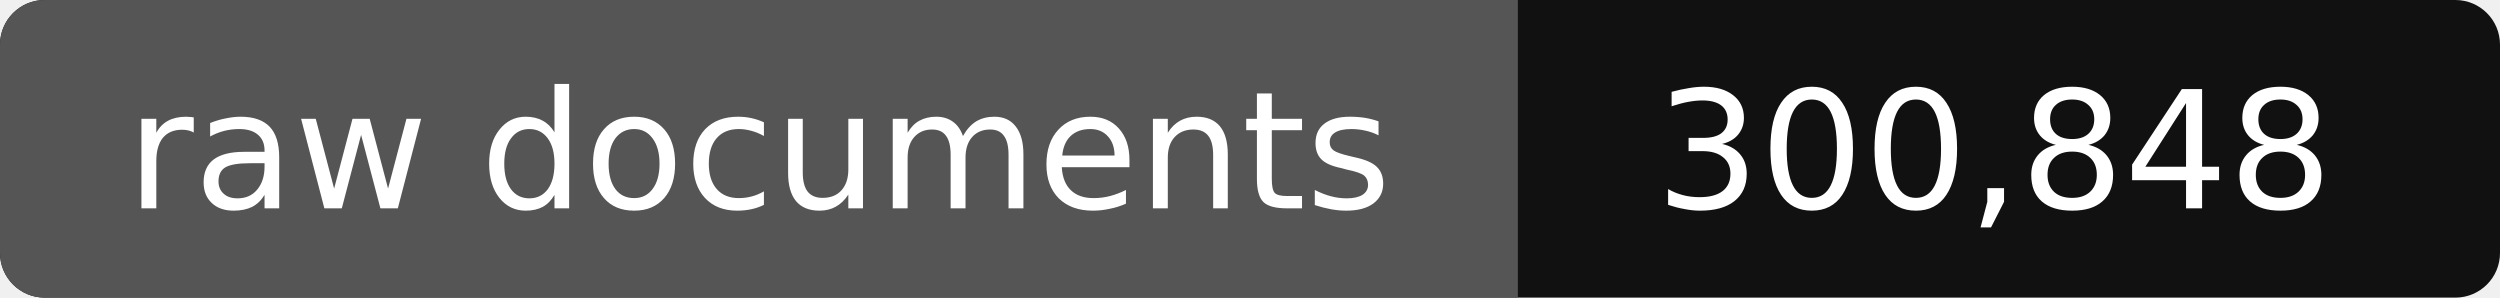
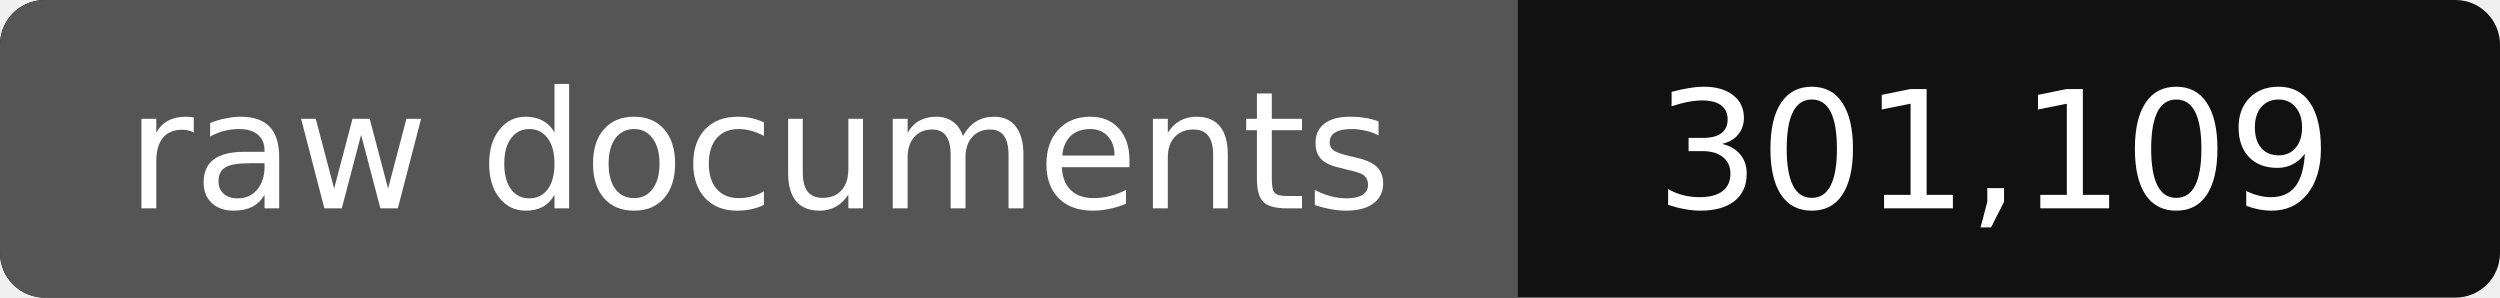
- <svg xmlns="http://www.w3.org/2000/svg" width="168" height="20" role="img" aria-label="raw documents: 300,848">
+ <svg xmlns="http://www.w3.org/2000/svg" width="168" height="20" role="img" aria-label="raw documents: 301,109">
  <rect width="168" height="20" rx="3" fill="#111" />
  <path fill="#555" d="M3 0h99v20H3a3 3 0 0 1-3-3V3a3 3 0 0 1 3-3z" />
  <g fill="#fff" text-anchor="middle" font-family="Verdana,DejaVu Sans,sans-serif" font-size="11">
    <text x="51" y="14">raw documents</text>
-     <text x="134" y="14">300,848</text>
+     <text x="134" y="14">301,109</text>
  </g>
</svg>
